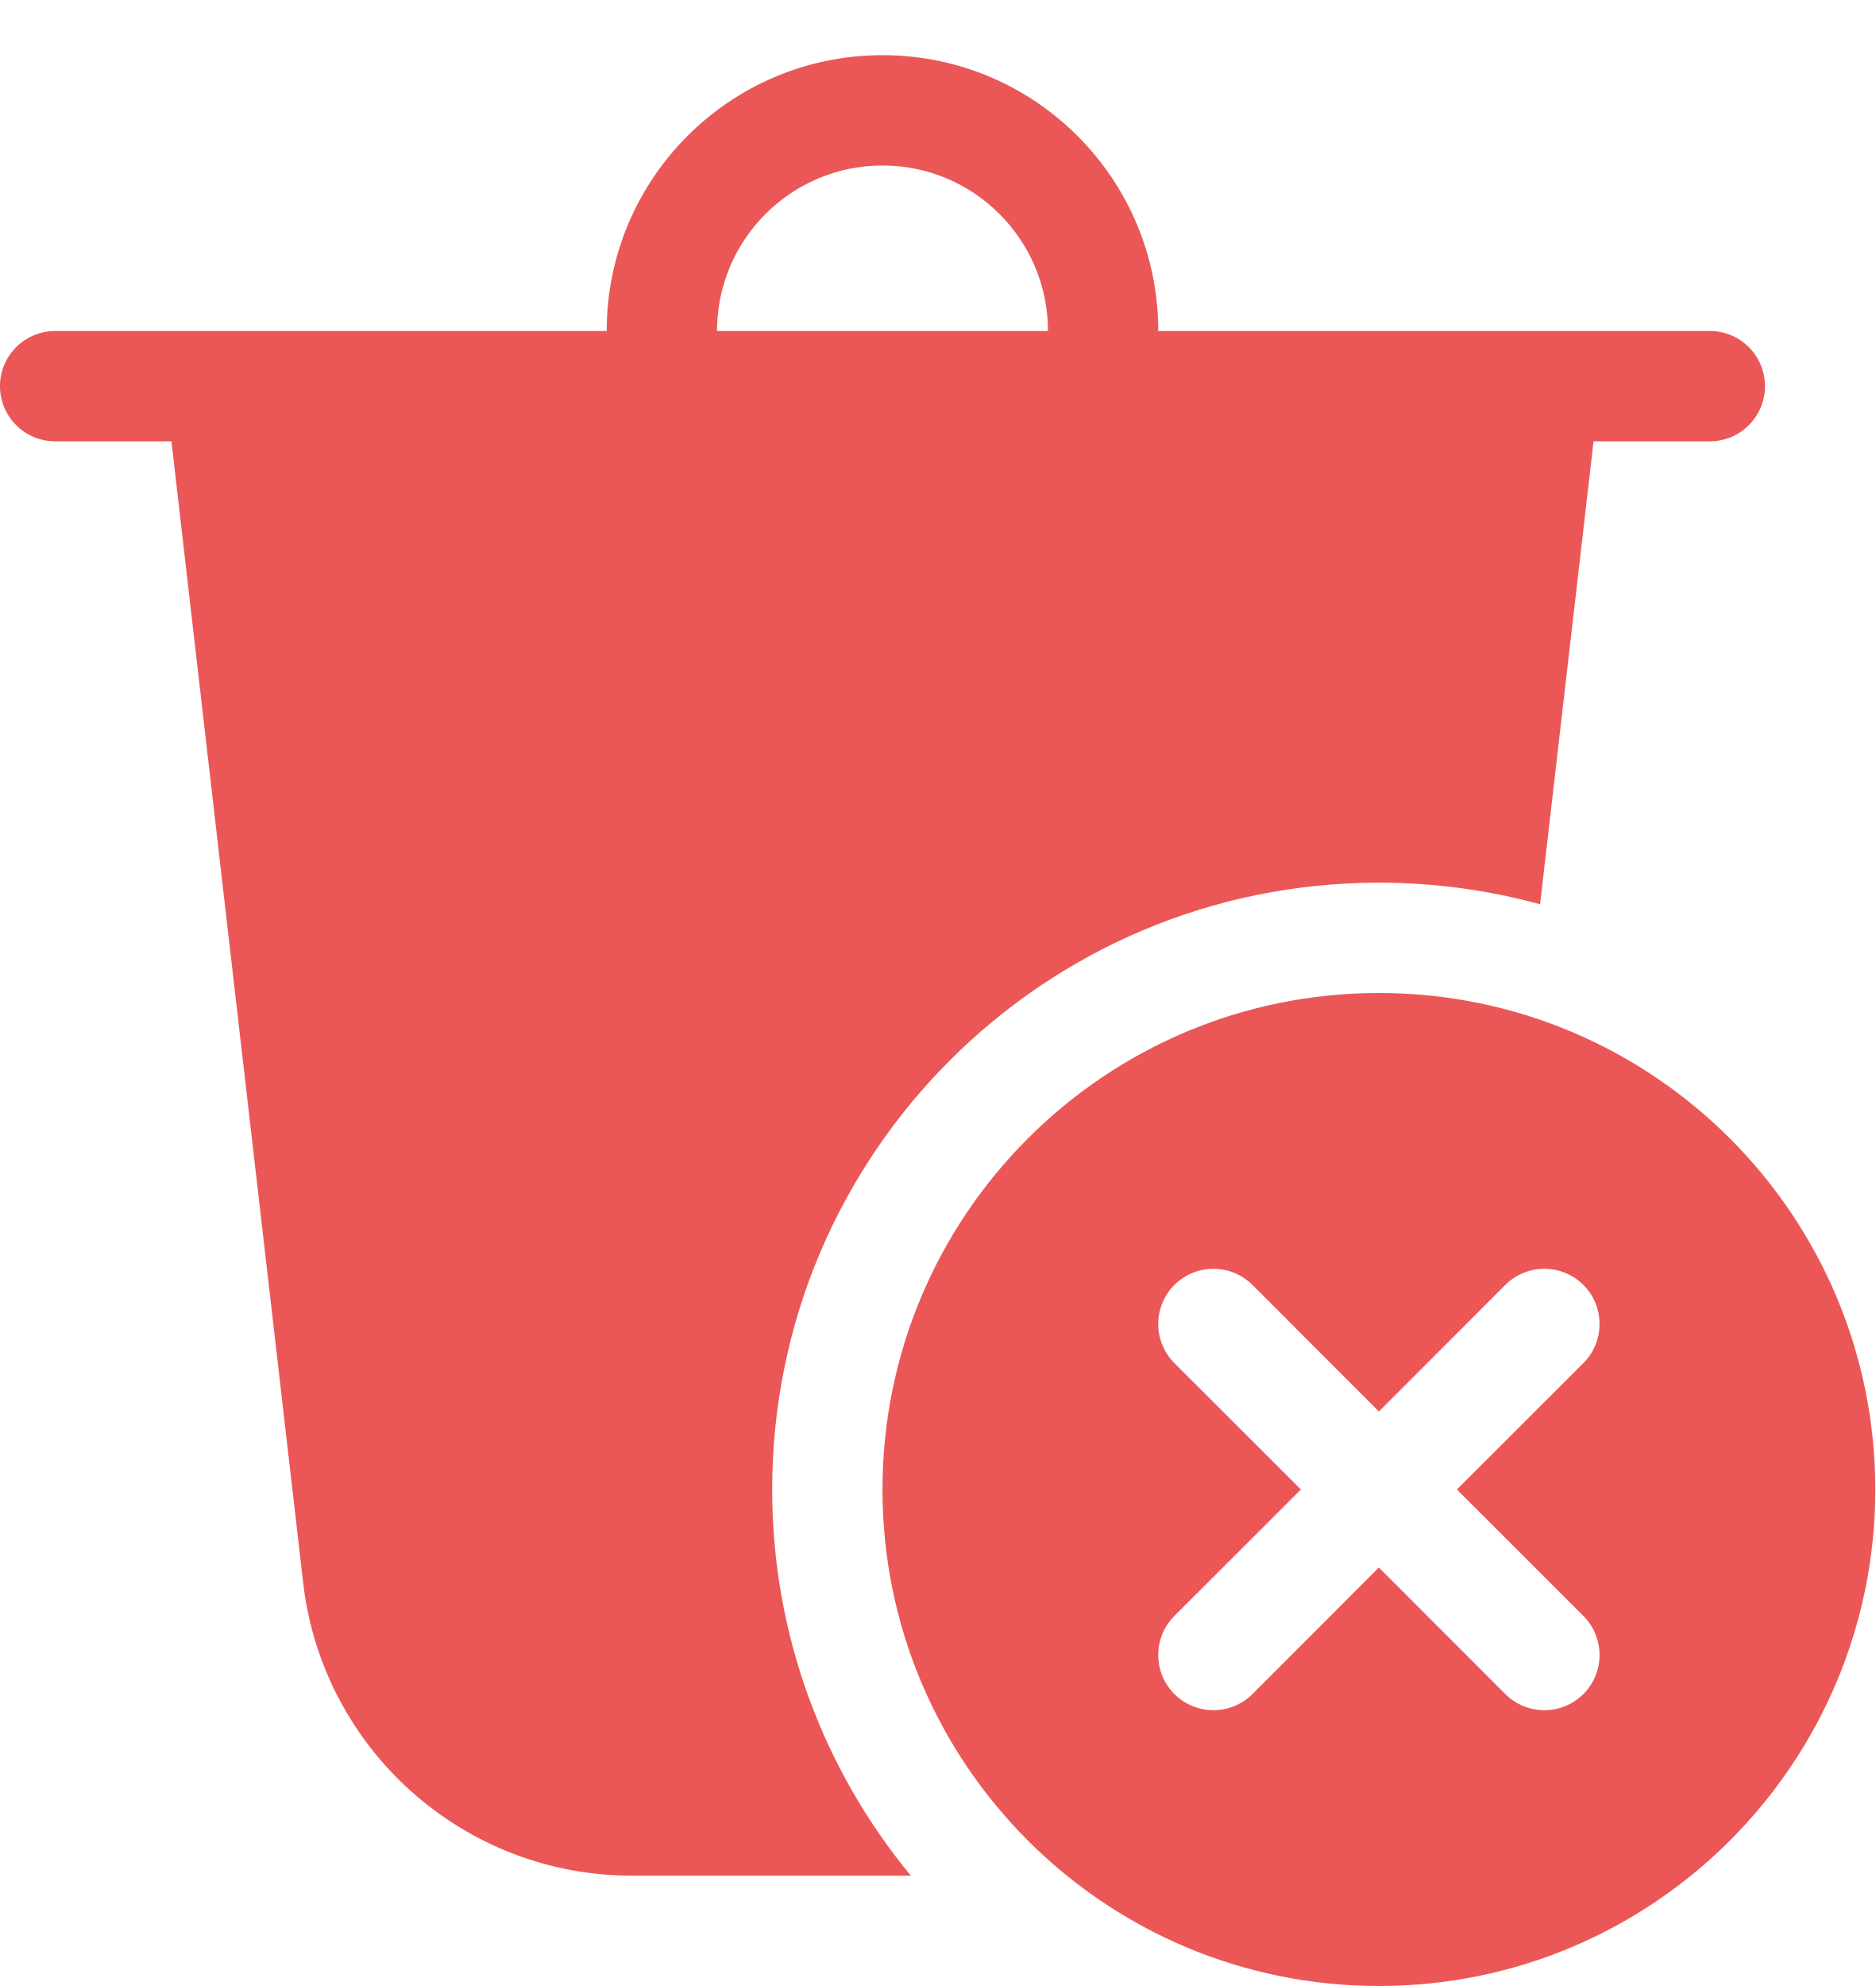
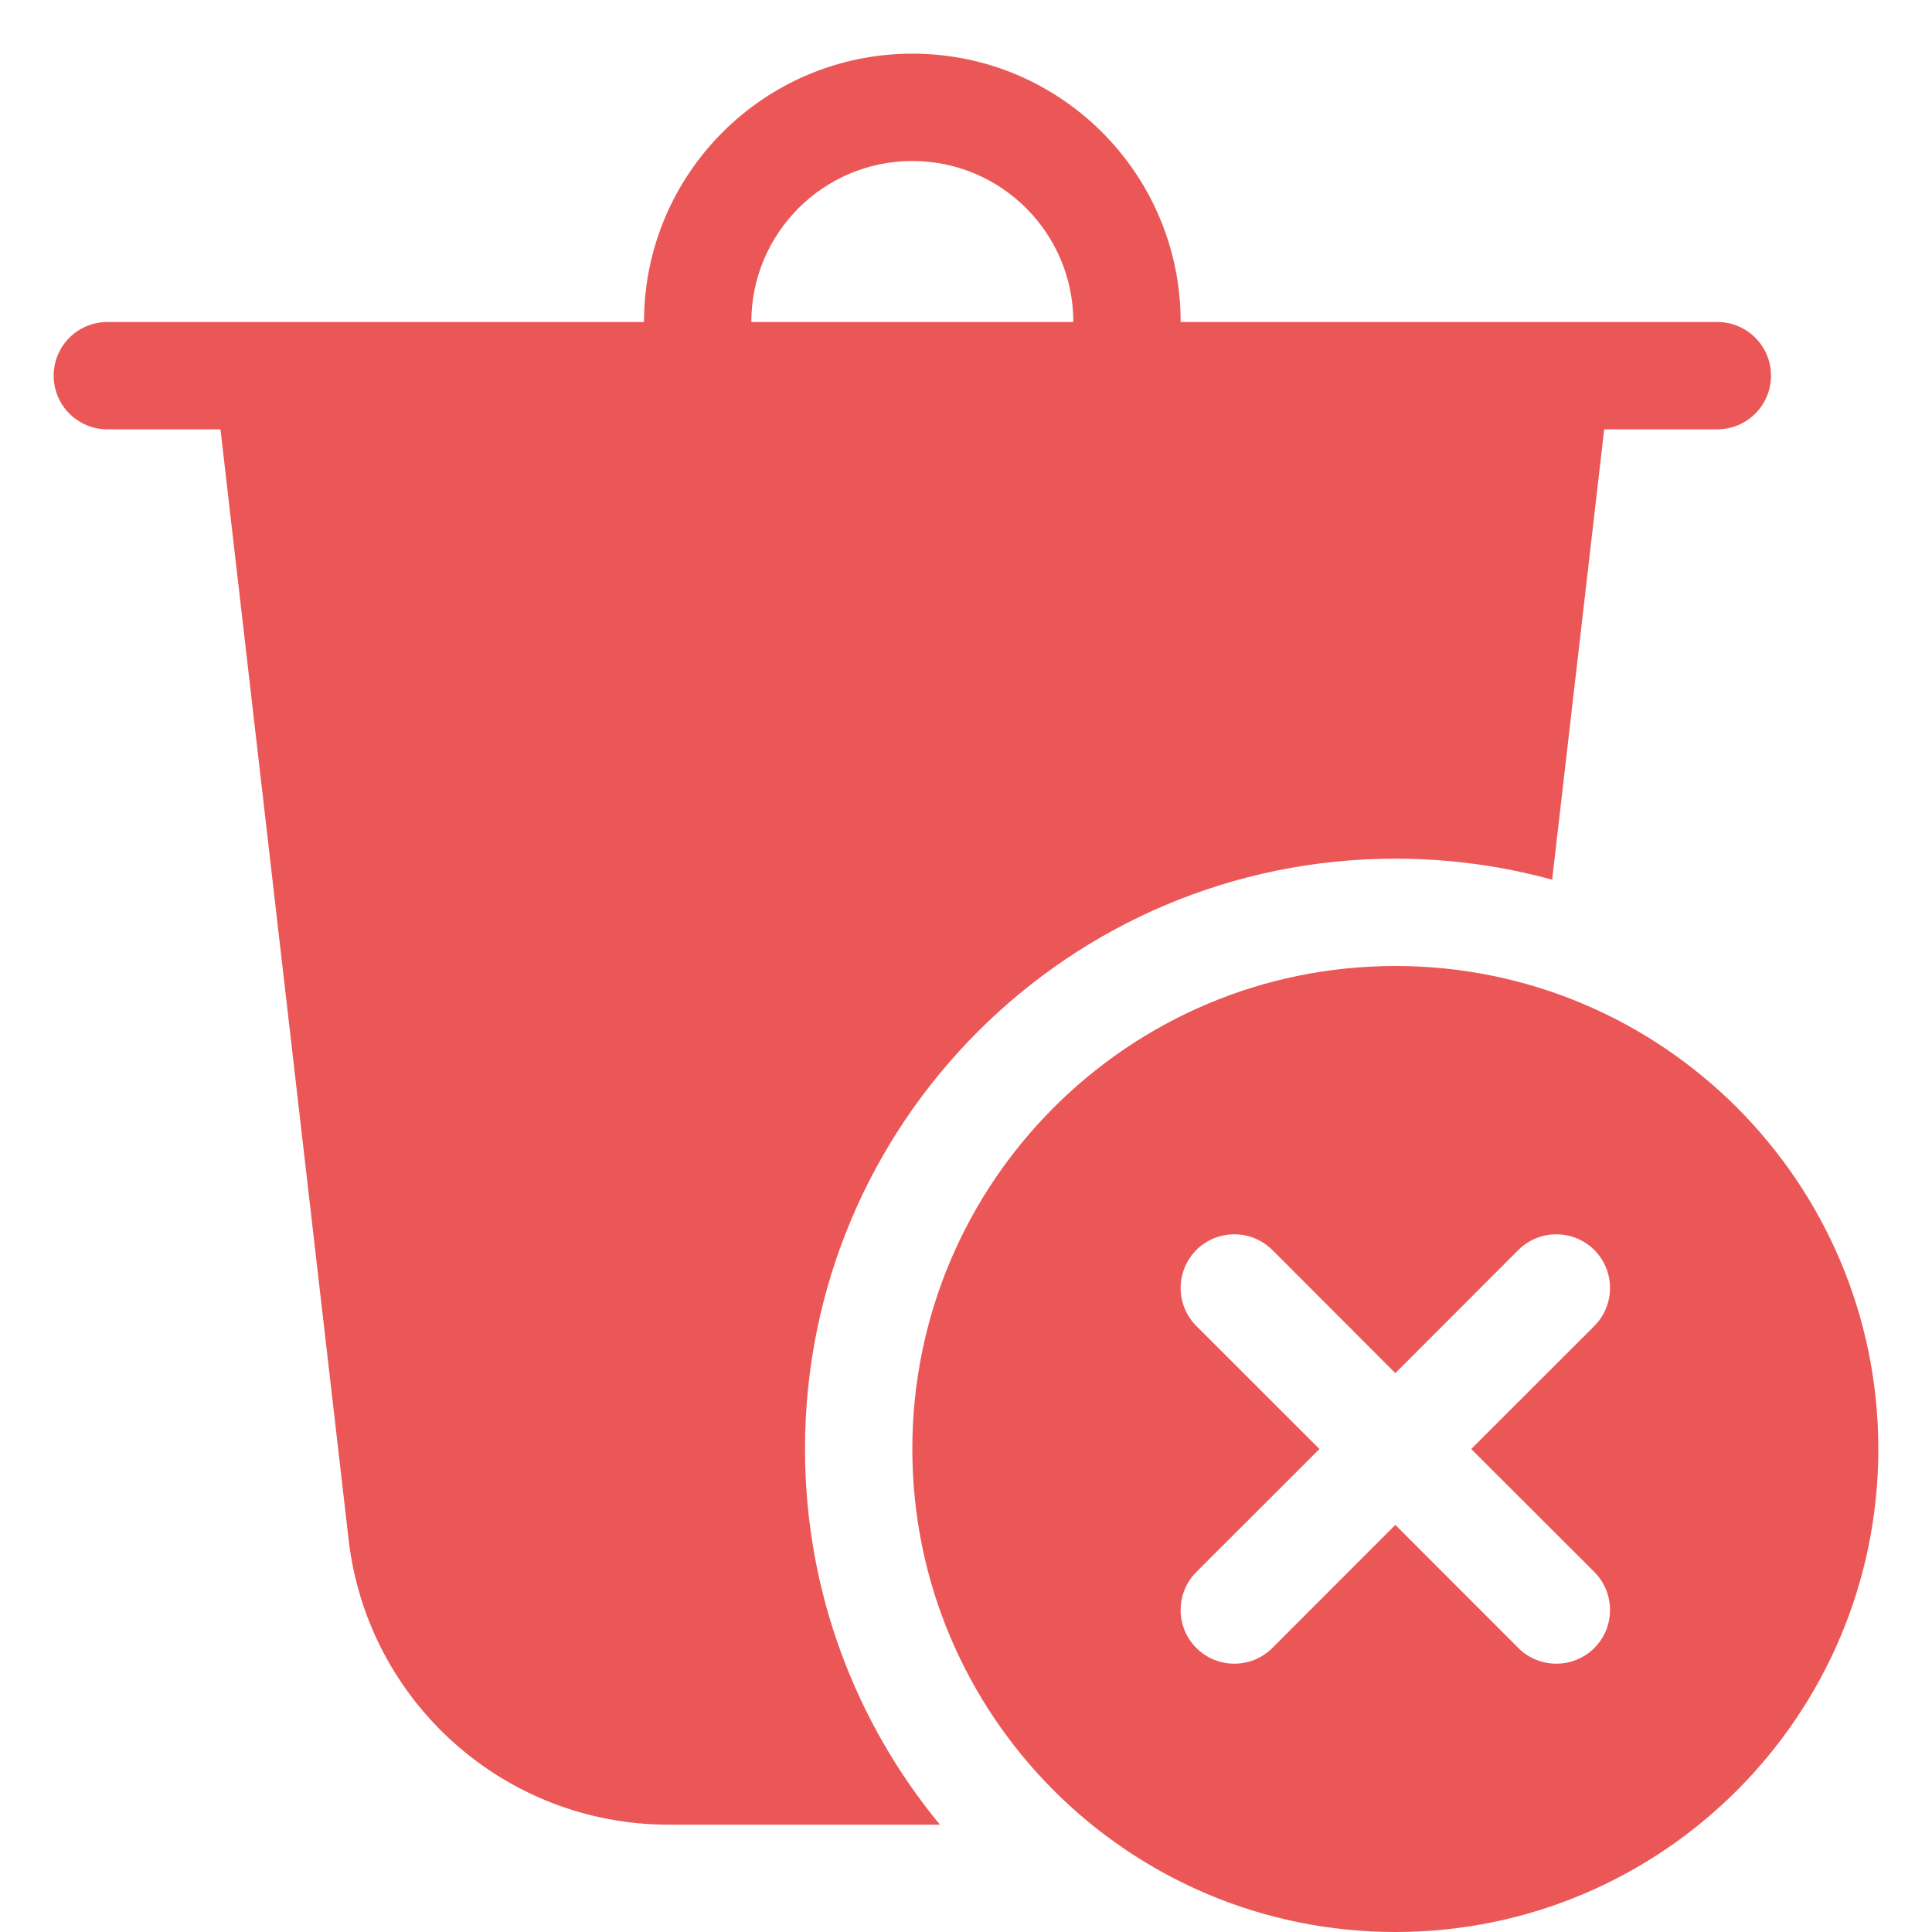
- <svg xmlns="http://www.w3.org/2000/svg" width="17" height="18" viewBox="0 0 17 18" fill="none">
+ <svg xmlns="http://www.w3.org/2000/svg" width="18" height="18" viewBox="0 0 17 18" fill="none">
  <path d="M9.5 3C9.5 2.172 8.828 1.5 8 1.5C7.172 1.5 6.5 2.172 6.5 3H9.5ZM5.5 3C5.5 1.619 6.619 0.5 8 0.5C9.381 0.5 10.5 1.619 10.5 3H15.5C15.776 3 16 3.224 16 3.5C16 3.776 15.776 4 15.5 4H14.446L13.961 8.196C13.496 8.068 13.006 8 12.5 8C9.462 8 7 10.462 7 13.5C7 14.83 7.472 16.049 8.257 17H5.728C4.204 17 2.923 15.858 2.748 14.344L1.554 4H0.5C0.224 4 0 3.776 0 3.5C0 3.224 0.224 3 0.5 3H5.5ZM17 13.5C17 15.985 14.985 18 12.5 18C10.015 18 8 15.985 8 13.5C8 11.015 10.015 9 12.5 9C14.985 9 17 11.015 17 13.5ZM14.354 12.354C14.549 12.158 14.549 11.842 14.354 11.646C14.158 11.451 13.842 11.451 13.646 11.646L12.5 12.793L11.354 11.646C11.158 11.451 10.842 11.451 10.646 11.646C10.451 11.842 10.451 12.158 10.646 12.354L11.793 13.5L10.646 14.646C10.451 14.842 10.451 15.158 10.646 15.354C10.842 15.549 11.158 15.549 11.354 15.354L12.5 14.207L13.646 15.354C13.842 15.549 14.158 15.549 14.354 15.354C14.549 15.158 14.549 14.842 14.354 14.646L13.207 13.5L14.354 12.354Z" fill="#EB5757" />
</svg>
